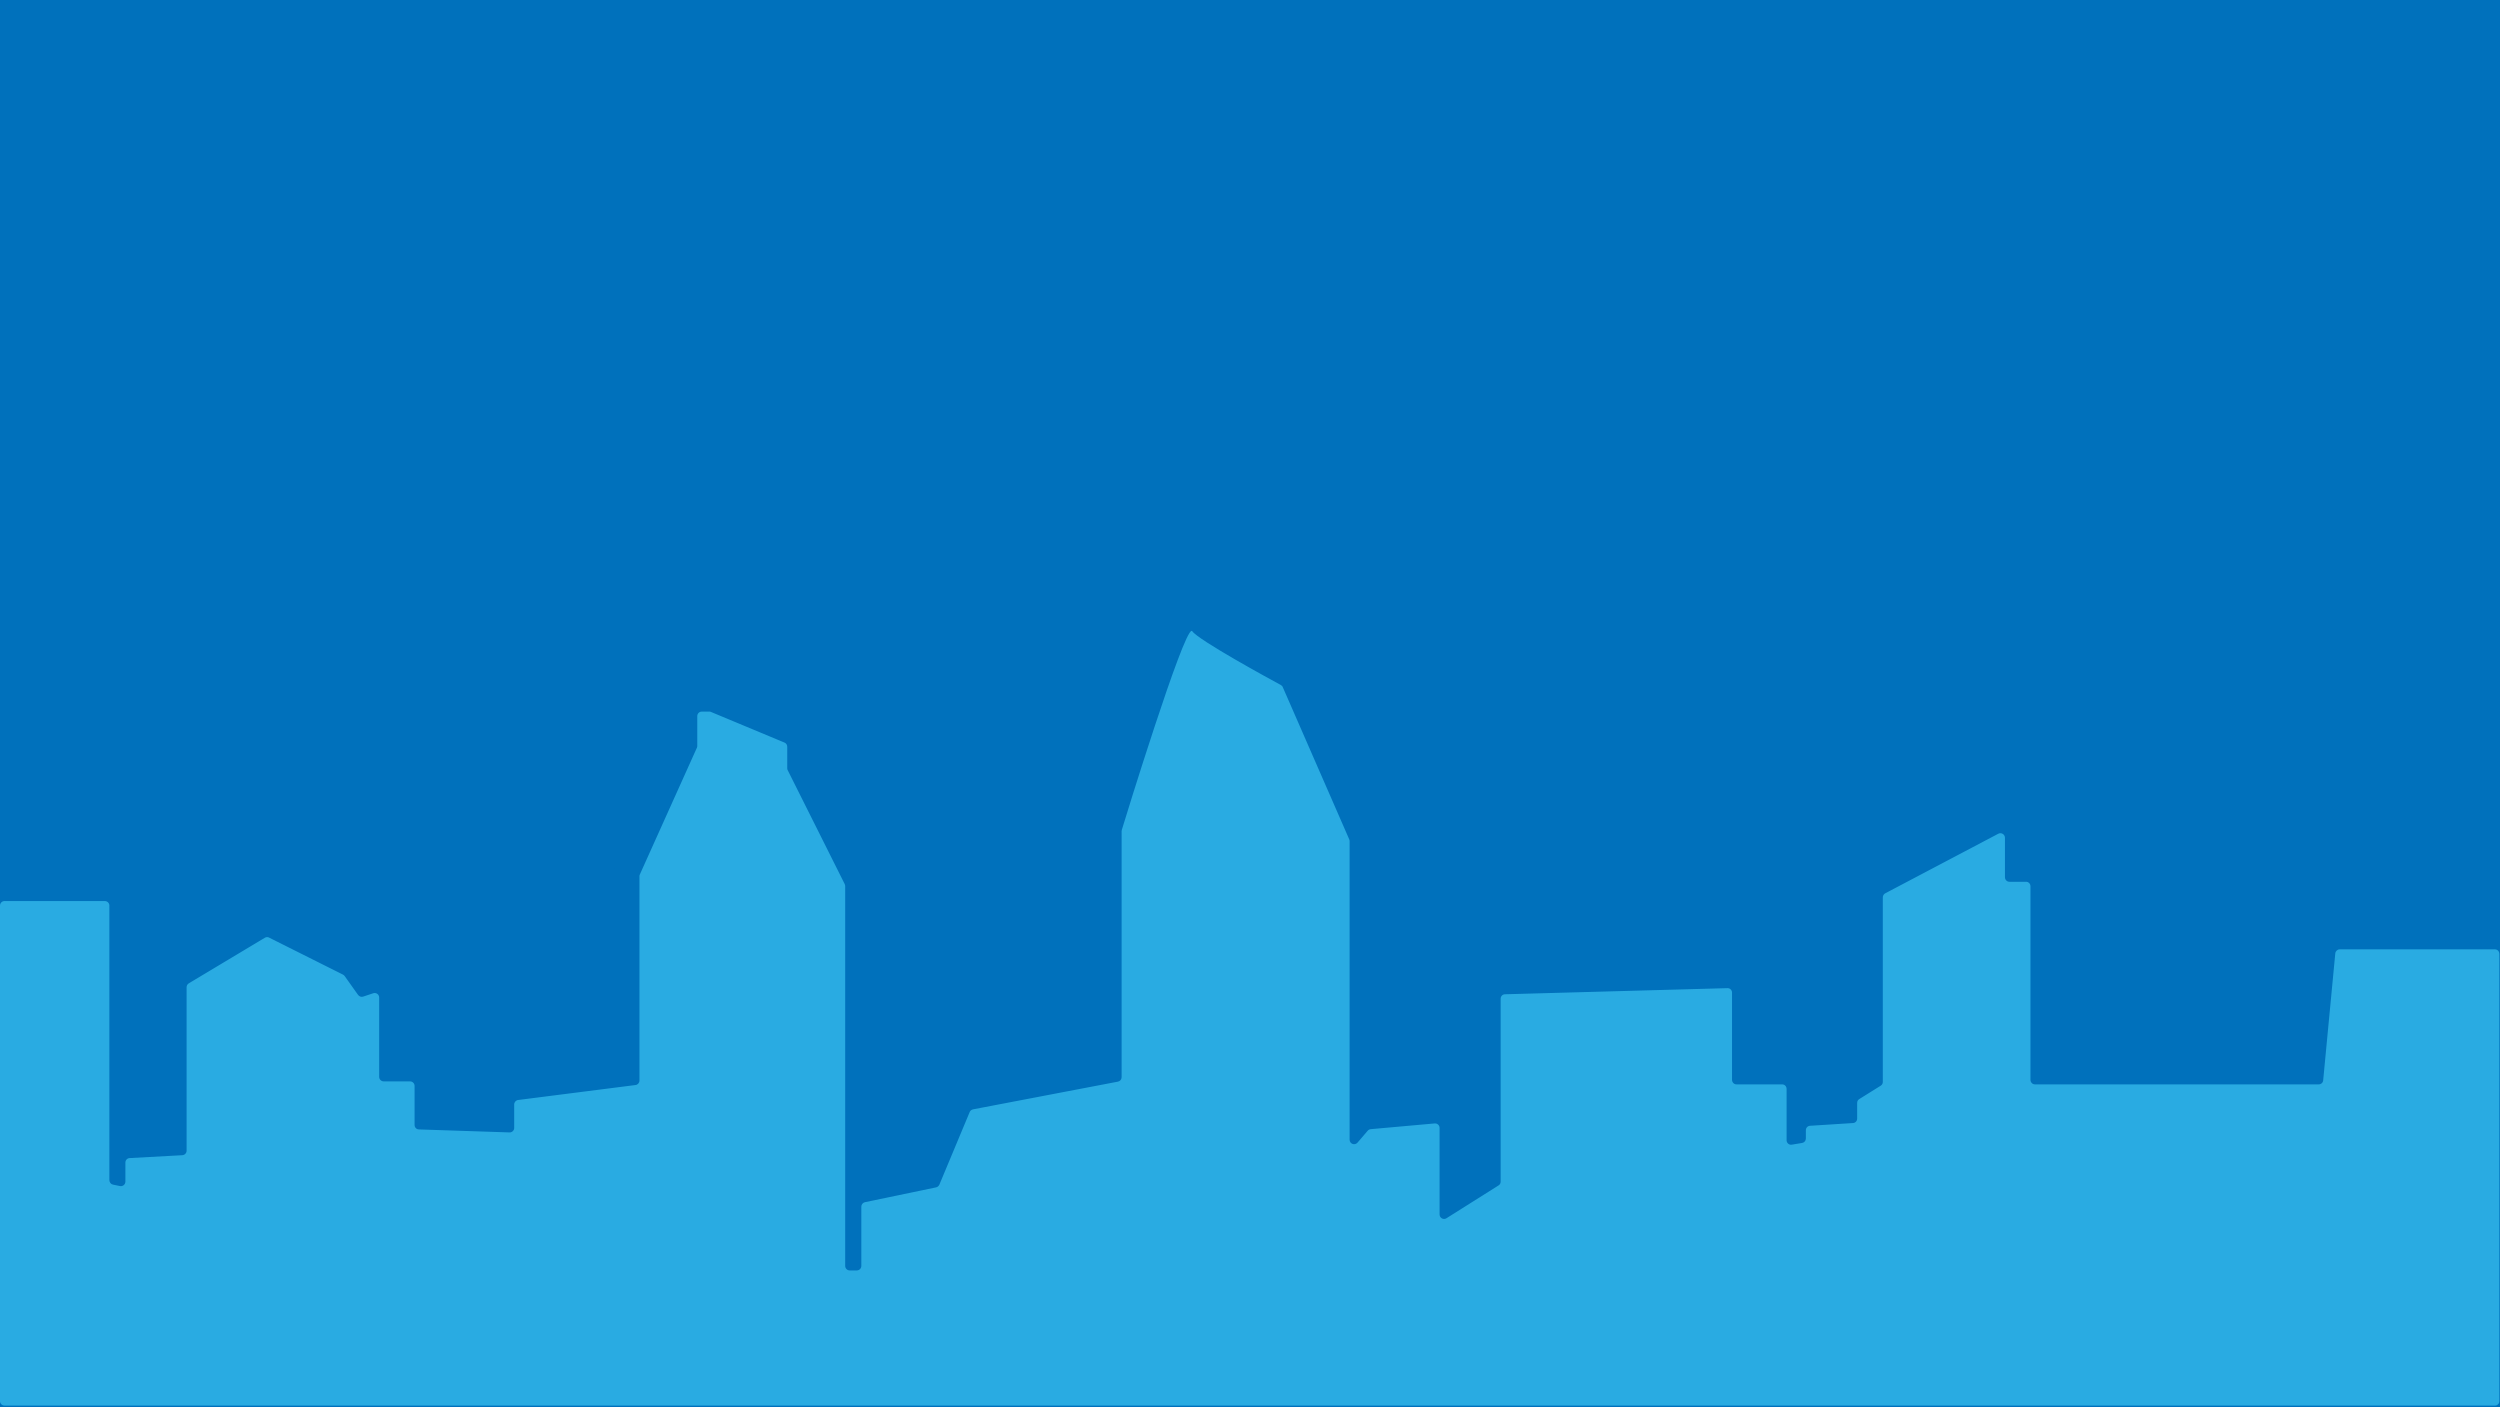
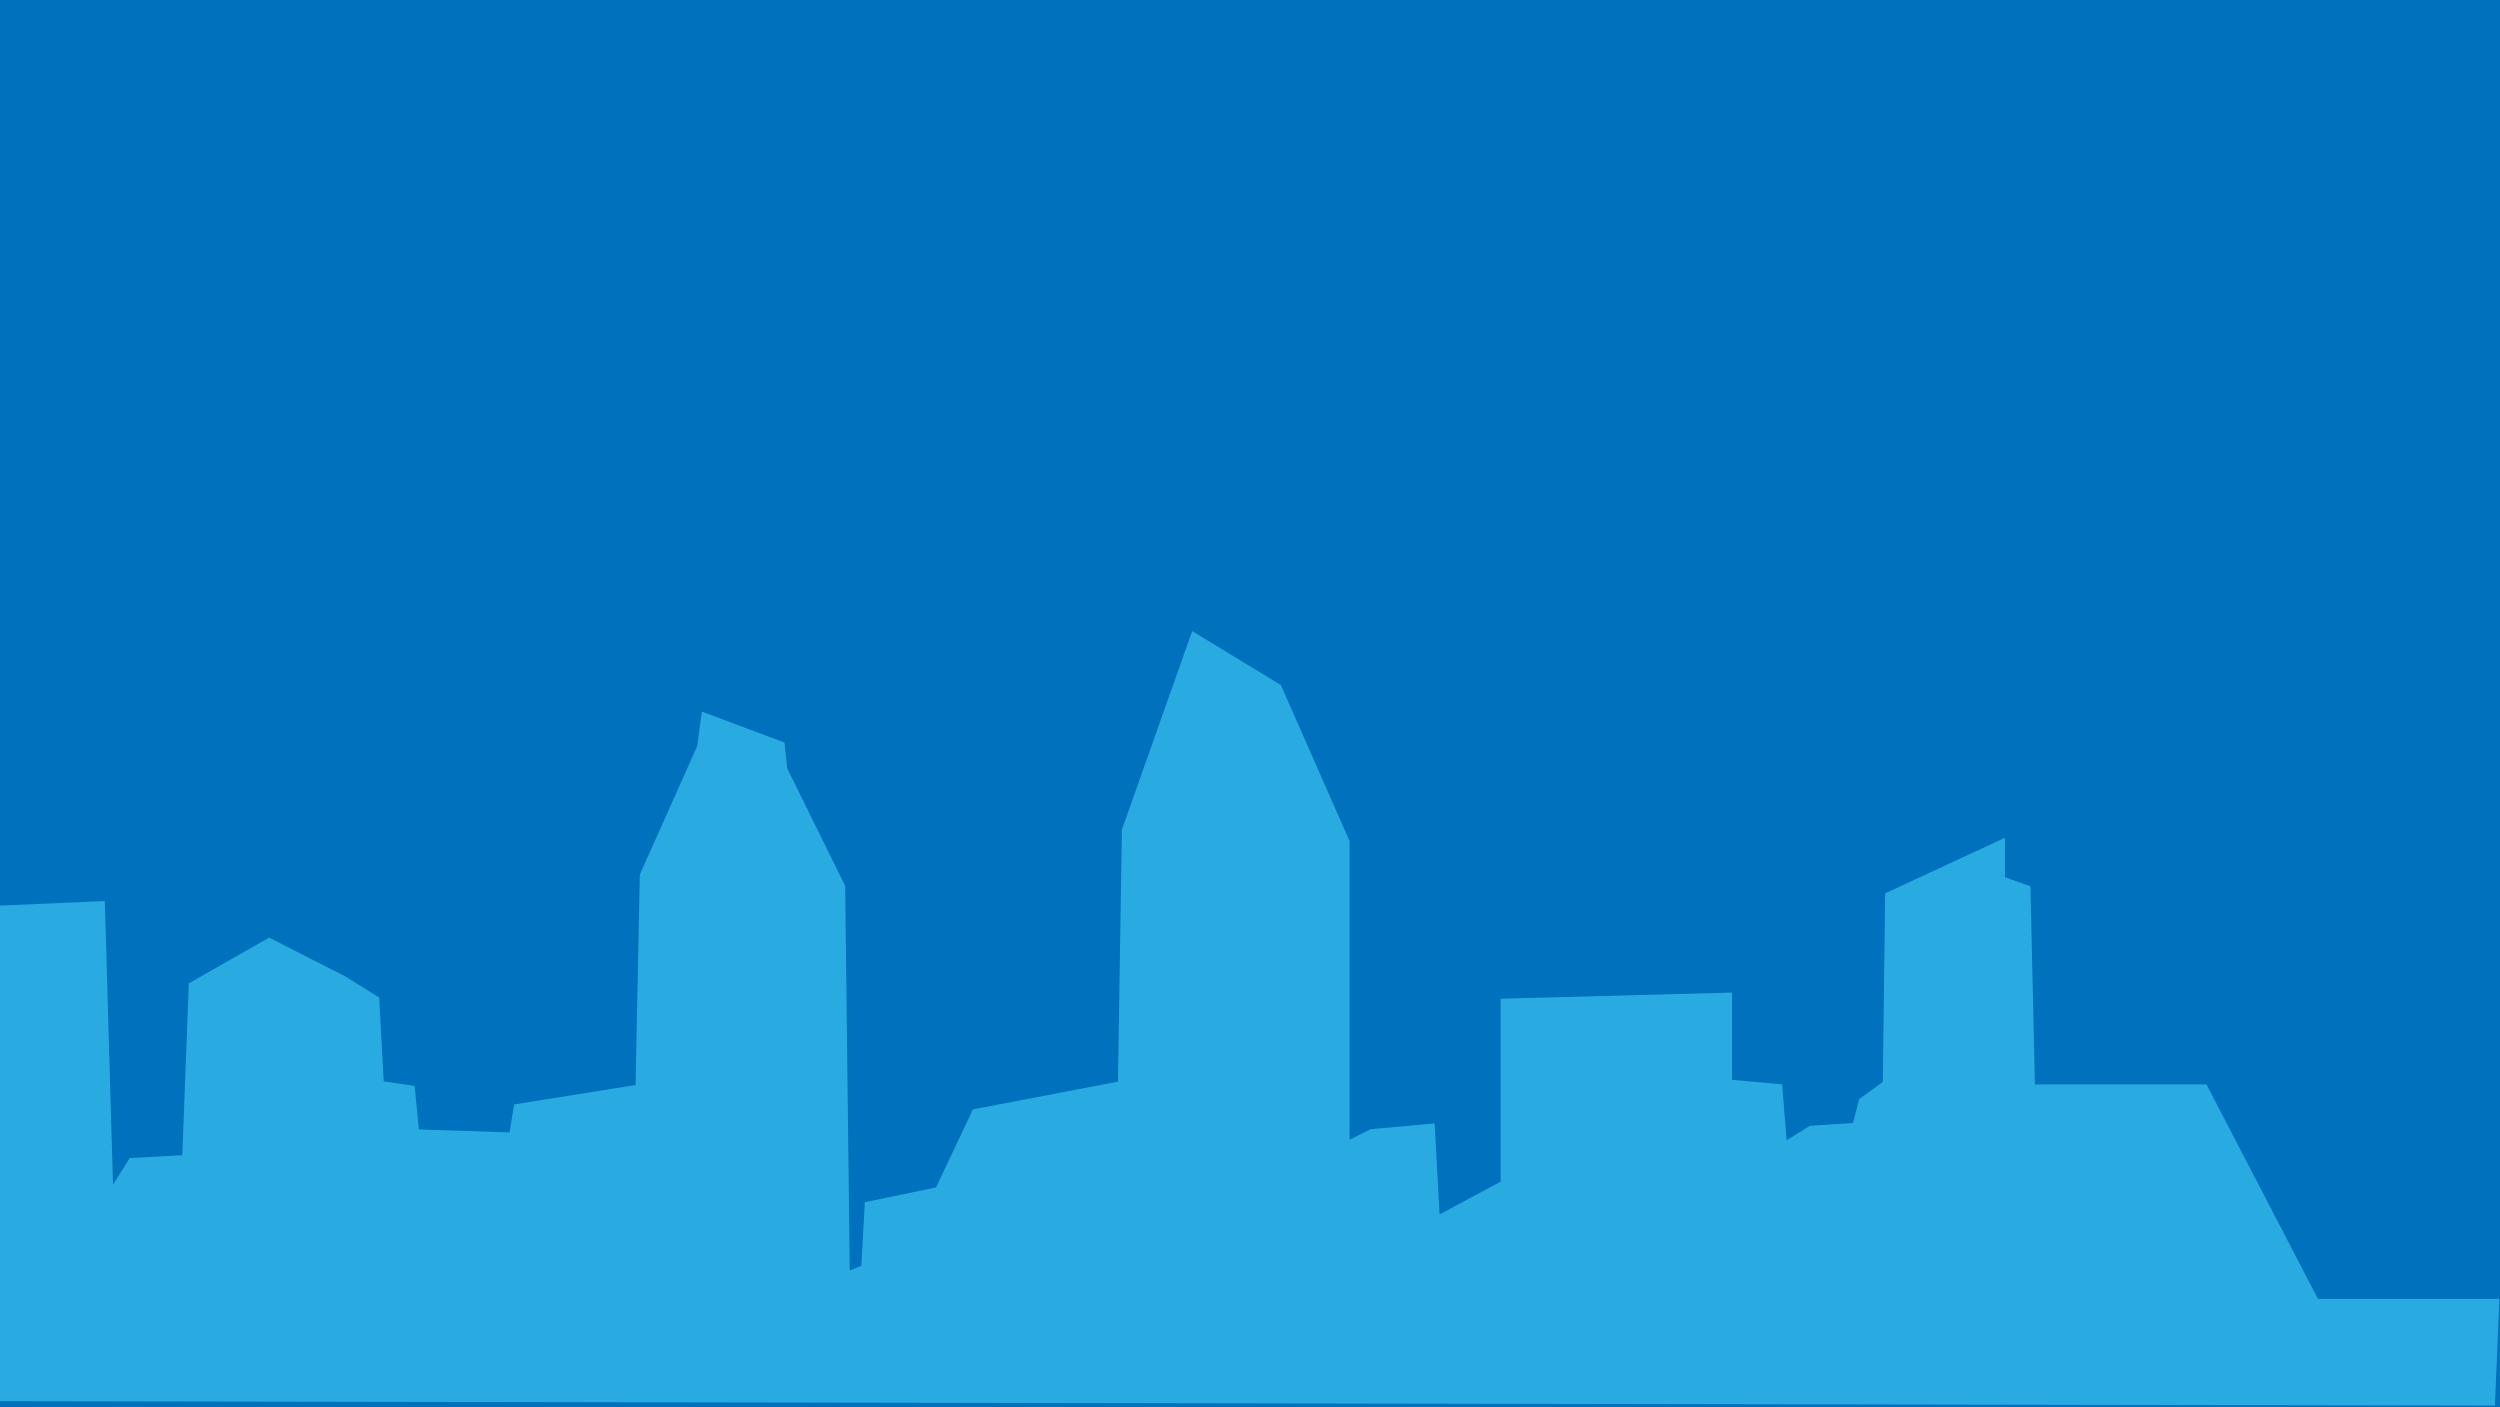
<svg xmlns="http://www.w3.org/2000/svg" version="1.1" id="Layer_1" x="0px" y="0px" viewBox="0 0 1920 1080" style="enable-background:new 0 0 1920 1080;" xml:space="preserve">
  <style type="text/css">
	.st0{fill:#0071BC;}
- 	.st1{fill:#29ABE2;}
+ 	.st1{display:none;fill:#29ABE2;}
+ 	.st2{fill:#29ABE2;}
</style>
  <rect class="st0" width="1920" height="1080" />
-   <path class="st1" d="M0,1089.5c-5.5,0-10-4.5-10-10V692c0-5.5,4.5-10,10-10h83.9c5.5,0,10,4.5,10,10v187.7c0.6-0.1,1.2-0.2,1.8-0.3  l37.4-2V756.2c0-3.5,1.8-6.8,4.9-8.6l61.7-37c1.6-0.9,3.4-1.4,5.1-1.4c1.5,0,3.1,0.4,4.5,1.1l59.2,29.6c1.5,0.7,2.7,1.8,3.7,3.1  l8,11.3l7.8-2.6c1-0.3,2.1-0.5,3.2-0.5c2.1,0,4.1,0.6,5.8,1.9c2.6,1.9,4.2,4.9,4.2,8.1v59.1h17.1c5.5,0,10,4.5,10,10v27.3l56.5,1.8  V845c0-5,3.7-9.3,8.7-9.9l87.5-11.2V672.3c0-1.4,0.3-2.8,0.9-4.1l43.5-96.8v-25c0-5.5,4.5-10,10-10h9.9c1.3,0,2.6,0.3,3.8,0.8  l59.2,24.7c3.7,1.6,6.2,5.2,6.2,9.2v17.4l43.4,86.7c0.7,1.4,1.1,2.9,1.1,4.5v234.6c0.1,0,0.2,0,0.3-0.1l54.1-11.3l22.7-54.4  c1.3-3.1,4.1-5.3,7.3-6L851.3,822V637.8c0-1,0.1-2,0.4-2.9c0.1-0.4,12-38.8,24.5-76.8c7.4-22.4,13.5-40.2,18.3-53.1  c2.9-7.9,5.3-13.8,7.3-18.1c2.4-5.2,5.7-12.4,13.3-12.4c3.3,0,6.4,1.6,8.4,4.3c4.8,4.9,37.8,24,65.8,39.1c2,1.1,3.5,2.7,4.4,4.8  l51.8,118.5c0.6,1.3,0.8,2.6,0.8,4v213.3c1.2-0.7,2.5-1.1,3.9-1.2l54.3-4.9c0.3,0,0.6,0,0.9,0c2.5,0,4.9,0.9,6.7,2.6  c2.1,1.9,3.3,4.6,3.3,7.4v58.4l26.9-17V763.6c0-5.4,4.3-9.8,9.7-10l177.7-4.9c0.1,0,0.2,0,0.3,0c2.6,0,5.1,1,7,2.8  c1.9,1.9,3,4.5,3,7.2v64h32c5.5,0,10,4.5,10,10V856c1.3-0.7,2.7-1.1,4.2-1.2l30.1-1.9V845c0-3.4,1.8-6.7,4.7-8.5l15-9.4v-140  c0-3.7,2.1-7.1,5.3-8.8l93.8-49.4c1.5-0.8,3.1-1.2,4.7-1.2c1.8,0,3.6,0.5,5.2,1.4c3,1.8,4.8,5.1,4.8,8.6v29.5h9.7  c5.5,0,10,4.5,10,10v145.5H1775l9-94.6c0.5-5.1,4.8-9.1,10-9.1h126c5.5,0,10,4.5,10,10v350.4c0,5.5-4.5,10-10,10L0,1089.5L0,1089.5z  " />
-   <path class="st0" d="M915.2,484.5c0.2,0,0.3,0.1,0.4,0.2c4.5,6.8,59.8,36.9,68.1,41.4c0.7,0.4,1.2,0.9,1.5,1.7l51,116.8  c0.2,0.4,0.3,0.9,0.3,1.4v229.3c0,3.2,4,4.7,6.1,2.2l7.8-9.1c0.6-0.7,1.4-1.1,2.3-1.2l49.1-4.4c2-0.2,3.8,1.4,3.8,3.4v66.5  c0,2.7,3,4.4,5.3,2.9l40-25.2c1-0.6,1.6-1.7,1.6-2.9V767c0-1.9,1.5-3.4,3.4-3.4l170.8-4.7c1.9-0.1,3.5,1.5,3.5,3.4v67  c0,1.9,1.5,3.5,3.4,3.5h35.1c1.9,0,3.4,1.5,3.4,3.5v39.4c0,2.1,1.9,3.8,4,3.4l7.9-1.3c1.7-0.3,2.9-1.7,2.9-3.4V868  c0-1.8,1.4-3.3,3.2-3.4l33-2.1c1.8-0.1,3.2-1.6,3.2-3.4v-12.1c0-1.2,0.6-2.3,1.6-2.9l16.5-10.3c1-0.6,1.6-1.7,1.6-2.9V689.2  c0-1.3,0.7-2.5,1.8-3.1l86.9-45.8c2.3-1.2,5.1,0.5,5.1,3.1v30.3c0,1.9,1.5,3.5,3.4,3.5h12.8c1.9,0,3.4,1.5,3.4,3.5v148.6  c0,1.9,1.5,3.5,3.4,3.5h218c1.8,0,3.3-1.4,3.4-3.1l9.3-97.5c0.2-1.8,1.7-3.1,3.4-3.1h119.2c1.9,0,3.4,1.5,3.4,3.5v343.5  c0,1.9-1.5,3.4-3.4,3.4H3.5c-1.9,0-3.5-1.5-3.5-3.4V695.5c0-1.9,1.5-3.5,3.5-3.5h77c1.9,0,3.5,1.5,3.5,3.5v210.9  c0,1.6,1.2,3.1,2.8,3.4l5.4,1.1c2.1,0.4,4.1-1.2,4.1-3.4v-14.7c0-1.8,1.4-3.3,3.3-3.4l40.4-2.2c1.8-0.1,3.3-1.6,3.3-3.4V758.2  c0-1.2,0.6-2.3,1.7-3l58.4-35c1-0.6,2.3-0.7,3.3-0.1l56.7,28.4c0.5,0.3,0.9,0.6,1.3,1.1l10.3,14.5c0.9,1.2,2.5,1.8,3.9,1.3l7.8-2.6  c2.2-0.7,4.5,0.9,4.5,3.3v60.9c0,1.9,1.5,3.5,3.5,3.5h20.2c1.9,0,3.5,1.5,3.5,3.5V864c0,1.9,1.5,3.4,3.3,3.4l69.6,2.3  c1.9,0.1,3.6-1.5,3.6-3.4v-18.1c0-1.7,1.3-3.2,3-3.4l90.2-11.5c1.7-0.2,3-1.7,3-3.4V673c0-0.5,0.1-1,0.3-1.4l43.8-97.3  c0.2-0.4,0.3-0.9,0.3-1.4V550c0-1.9,1.5-3.5,3.5-3.5h5.8c0.5,0,0.9,0.1,1.3,0.3l56.4,23.5c1.3,0.5,2.1,1.8,2.1,3.2v16.6  c0,0.5,0.1,1.1,0.4,1.5l43.7,87.3c0.2,0.5,0.4,1,0.4,1.5v291.8c0,1.9,1.5,3.5,3.5,3.5h5.4c1.9,0,3.5-1.5,3.5-3.5v-45.5  c0-1.6,1.1-3,2.7-3.4l54.7-11.4c1.1-0.2,2-1,2.5-2l23.3-55.8c0.4-1.1,1.4-1.8,2.5-2.1l111.4-21.3c1.6-0.3,2.8-1.7,2.8-3.4v-189  c0-0.4,0.1-0.7,0.2-1.1C864.4,627.8,908.6,484.5,915.2,484.5 M915.2,464.5c-4.3,0-12.5,1.4-18.6,11c-1.2,1.9-2.4,4.2-3.8,7.2  c-2.1,4.5-4.6,10.6-7.6,18.7c-4.8,13-11.1,30.9-18.5,53.4c-12.5,38.1-24.4,76.6-24.5,77c-0.6,1.9-0.9,3.9-0.9,5.9v173.1  c0,1.7-1.2,3.1-2.8,3.4l-97,18.6c-6.6,1.3-12.1,5.8-14.7,12l-19.9,47.8c-0.4,1.1-1.4,1.8-2.5,2.1l-31.3,6.5  c-2.1,0.4-4.1-1.2-4.1-3.4V679.7c0-3.1-0.7-6.2-2.1-8.9L625,586.9c-0.2-0.5-0.4-1-0.4-1.5v-14.2c0-8.1-4.9-15.4-12.3-18.5L553.1,528  c-2.4-1-5.1-1.5-7.7-1.5h-6.5c-12.9,0-23.5,10.6-23.5,23.5v18.7c0,0.5-0.1,1-0.3,1.4l-42.4,94.1c-1.2,2.6-1.8,5.4-1.8,8.2v139.8  c0,1.7-1.3,3.2-3,3.4l-75.8,9.7c-10,1.3-17.5,9.8-17.5,19.8v0.4c0,1.9-1.6,3.5-3.6,3.4l-29.6-1c-1.9-0.1-3.3-1.6-3.3-3.4v-10.9  c0-12.9-10.6-23.5-23.5-23.5h-0.2c-1.9,0-3.5-1.5-3.5-3.5v-45.6c0-6.4-3.1-12.5-8.3-16.2c-3.4-2.5-7.6-3.8-11.7-3.8  c-2.1,0-4.3,0.3-6.3,1l-0.8,0.3l-3.8-5.3c-1.9-2.7-4.4-4.8-7.3-6.3l-59.2-29.6c-2.8-1.4-5.9-2.1-8.9-2.1c-3.6,0-7.1,1-10.3,2.8  l-61.7,37c-6,3.6-9.7,10.1-9.7,17.2v108.6c0,1.8-1.4,3.3-3.3,3.4l-12.3,0.6c-2,0.1-3.6-1.5-3.6-3.4V695.5  c0-12.9-10.6-23.5-23.5-23.5h-77C-9.4,672-20,682.6-20,695.5v380.6c0,12.9,10.6,23.4,23.5,23.4h1913.1c12.9,0,23.4-10.6,23.4-23.4  V732.5c0-12.9-10.6-23.5-23.4-23.5h-122.5c-10.3,0-18.9,7.8-19.9,18.1l-7.8,82.4c-0.2,1.8-1.7,3.1-3.4,3.1h-179.8  c-1.9,0-3.4-1.5-3.4-3.5v-132c0-10-7.3-18.3-16.8-19.8c-1.7-0.3-2.9-1.7-2.9-3.4v-16.3c0-7-3.7-13.5-9.7-17.1  c-3.2-1.9-6.8-2.9-10.3-2.9c-3.2,0-6.4,0.8-9.3,2.3l-93.8,49.4c-6.6,3.5-10.7,10.3-10.7,17.7v132.6c0,1.2-0.6,2.3-1.6,2.9l-8.7,5.5  c-4.7,2.9-7.9,7.6-9,12.8c-0.3,1.5-1.6,2.7-3.2,2.8l-7.9,0.5c-2,0.1-3.7-1.5-3.7-3.4v-4.6c0-12.9-10.6-23.5-23.4-23.5h-15.1  c-1.9,0-3.4-1.5-3.4-3.5v-50.5c0-5.4-2.2-10.6-6.1-14.3c-3.7-3.6-8.7-5.7-13.9-5.7c-0.2,0-0.4,0-0.6,0l-177.7,4.9  c-10.8,0.3-19.4,9.2-19.4,20v132.7c0,1.2-0.6,2.3-1.6,2.9l0,0c-2.3,1.5-5.3-0.2-5.3-2.9v-33.9c0-5.6-2.4-11-6.5-14.8  c-3.7-3.4-8.5-5.2-13.5-5.2c-0.6,0-1.2,0-1.8,0.1l-43.5,4c-2,0.2-3.8-1.4-3.8-3.4V645.2c0-2.8-0.6-5.5-1.7-8L1003,518.7  c-1.8-4.1-4.9-7.5-8.8-9.6c-25.6-13.7-56.2-31.5-63.1-37c-0.2-0.1-0.3-0.3-0.4-0.4C926.8,467.1,921.2,464.5,915.2,464.5L915.2,464.5  z" />
+   <path class="st1" d="M0,1089.5c-5.5,0-10-4.5-10-10V692c0-5.5,4.5-10,10-10h83.9c5.5,0,10,4.5,10,10v187.7c0.6-0.1,1.2-0.2,1.8-0.3  l37.4-2V756.2c0-3.5,1.8-6.8,4.9-8.6l61.7-37c1.6-0.9,3.4-1.4,5.1-1.4c1.5,0,3.1,0.4,4.5,1.1l59.2,29.6c1.5,0.7,2.7,1.8,3.7,3.1  l8,11.3l7.8-2.6c1-0.3,2.1-0.5,3.2-0.5c2.1,0,4.1,0.6,5.8,1.9c2.6,1.9,4.2,4.9,4.2,8.1v59.1h17.1c5.5,0,10,4.5,10,10v27.3l56.5,1.8  V845c0-5,3.7-9.3,8.7-9.9l87.5-11.2V672.3c0-1.4,0.3-2.8,0.9-4.1l43.5-96.8v-25c0-5.5,4.5-10,10-10h9.9c1.3,0,2.6,0.3,3.8,0.8  l59.2,24.7c3.7,1.6,6.2,5.2,6.2,9.2v17.4l43.4,86.7c0.7,1.4,1.1,2.9,1.1,4.5v234.6c0.1,0,0.2,0,0.3-0.1l54.1-11.3l22.7-54.4  c1.3-3.1,4.1-5.3,7.3-6L851.3,822V637.8c0-1,0.1-2,0.4-2.9c0.1-0.4,12-38.8,24.5-76.8c7.4-22.4,13.5-40.2,18.3-53.1  c2.9-7.9,5.3-13.8,7.3-18.1c2.4-5.2,5.7-12.4,13.3-12.4c3.3,0,6.4,1.6,8.4,4.3c4.8,4.9,37.8,24,65.8,39.1c2,1.1,3.5,2.7,4.4,4.8  l51.8,118.5c0.6,1.3,0.8,2.6,0.8,4v213.3c1.2-0.7,2.5-1.1,3.9-1.2l54.3-4.9c0.3,0,0.6,0,0.9,0c2.5,0,4.9,0.9,6.7,2.6  c2.1,1.9,3.3,4.6,3.3,7.4v58.4l26.9-17V763.6c0-5.4,4.3-9.8,9.7-10l177.7-4.9c0.1,0,0.2,0,0.3,0c2.6,0,5.1,1,7,2.8  c1.9,1.9,3,4.5,3,7.2v64h32c5.5,0,10,4.5,10,10V856c1.3-0.7,2.7-1.1,4.2-1.2l30.1-1.9V845c0-3.4,1.8-6.7,4.7-8.5l15-9.4v-140  c0-3.7,2.1-7.1,5.3-8.8l93.8-49.4c1.5-0.8,3.1-1.2,4.7-1.2c1.8,0,3.6,0.5,5.2,1.4c3,1.8,4.8,5.1,4.8,8.6v29.5h9.7  c5.5,0,10,4.5,10,10v145.5H1775l9-94.6c0.5-5.1,4.8-9.1,10-9.1h126c5.5,0,10,4.5,10,10v350.4c0,5.5-4.5,10-10,10L0,1089.5z" />
+   <path class="st0" d="M915.2,484.5c0.2,0,0.3,0.1,0.4,0.2c4.5,6.8,59.8,36.9,68.1,41.4c0.7,0.4,1.2,0.9,1.5,1.7l51,116.8  c0.2,0.4,0.3,0.9,0.3,1.4v229.3c0,3.2,4,4.7,6.1,2.2l7.8-9.1c0.6-0.7,1.4-1.1,2.3-1.2l49.1-4.4c2-0.2,3.8,1.4,3.8,3.4v66.5  c0,2.7,3,4.4,5.3,2.9l40-25.2c1-0.6,1.6-1.7,1.6-2.9V767c0-1.9,1.5-3.4,3.4-3.4l170.8-4.7c1.9-0.1,3.5,1.5,3.5,3.4v67  c0,1.9,1.5,3.5,3.4,3.5h35.1c1.9,0,3.4,1.5,3.4,3.5v39.4c0,2.1,1.9,3.8,4,3.4l7.9-1.3c1.7-0.3,2.9-1.7,2.9-3.4V868  c0-1.8,1.4-3.3,3.2-3.4l33-2.1c1.8-0.1,3.2-1.6,3.2-3.4V847c0-1.2,0.6-2.3,1.6-2.9l16.5-10.3c1-0.6,1.6-1.7,1.6-2.9V689.2  c0-1.3,0.7-2.5,1.8-3.1l86.9-45.8c2.3-1.2,5.1,0.5,5.1,3.1v30.3c0,1.9,1.5,3.5,3.4,3.5h12.8c1.9,0,3.4,1.5,3.4,3.5v148.6  c0,1.9,1.5,3.5,3.4,3.5h218c1.8,0,3.3-1.4,3.4-3.1l9.3-97.5c0.2-1.8,1.7-3.1,3.4-3.1h119.2c1.9,0,3.4,1.5,3.4,3.5v343.5  c0,1.9-1.5,3.4-3.4,3.4H3.5c-1.9,0-3.5-1.5-3.5-3.4V695.5c0-1.9,1.5-3.5,3.5-3.5h77c1.9,0,3.5,1.5,3.5,3.5v210.9  c0,1.6,1.2,3.1,2.8,3.4l5.4,1.1c2.1,0.4,4.1-1.2,4.1-3.4v-14.7c0-1.8,1.4-3.3,3.3-3.4l40.4-2.2c1.8-0.1,3.3-1.6,3.3-3.4V758.2  c0-1.2,0.6-2.3,1.7-3l58.4-35c1-0.6,2.3-0.7,3.3-0.1l56.7,28.4c0.5,0.3,0.9,0.6,1.3,1.1l10.3,14.5c0.9,1.2,2.5,1.8,3.9,1.3l7.8-2.6  c2.2-0.7,4.5,0.9,4.5,3.3V827c0,1.9,1.5,3.5,3.5,3.5h20.2c1.9,0,3.5,1.5,3.5,3.5v30c0,1.9,1.5,3.4,3.3,3.4l69.6,2.3  c1.9,0.1,3.6-1.5,3.6-3.4v-18.1c0-1.7,1.3-3.2,3-3.4l90.2-11.5c1.7-0.2,3-1.7,3-3.4V673c0-0.5,0.1-1,0.3-1.4l43.8-97.3  c0.2-0.4,0.3-0.9,0.3-1.4V550c0-1.9,1.5-3.5,3.5-3.5h5.8c0.5,0,0.9,0.1,1.3,0.3l56.4,23.5c1.3,0.5,2.1,1.8,2.1,3.2v16.6  c0,0.5,0.1,1.1,0.4,1.5l43.7,87.3c0.2,0.5,0.4,1,0.4,1.5v291.8c0,1.9,1.5,3.5,3.5,3.5h5.4c1.9,0,3.5-1.5,3.5-3.5v-45.5  c0-1.6,1.1-3,2.7-3.4l54.7-11.4c1.1-0.2,2-1,2.5-2l23.3-55.8c0.4-1.1,1.4-1.8,2.5-2.1l111.4-21.3c1.6-0.3,2.8-1.7,2.8-3.4v-189  c0-0.4,0.1-0.7,0.2-1.1C864.4,627.8,908.6,484.5,915.2,484.5 M915.2,464.5c-4.3,0-12.5,1.4-18.6,11c-1.2,1.9-2.4,4.2-3.8,7.2  c-2.1,4.5-4.6,10.6-7.6,18.7c-4.8,13-11.1,30.9-18.5,53.4c-12.5,38.1-24.4,76.6-24.5,77c-0.6,1.9-0.9,3.9-0.9,5.9v173.1  c0,1.7-1.2,3.1-2.8,3.4l-97,18.6c-6.6,1.3-12.1,5.8-14.7,12l-19.9,47.8c-0.4,1.1-1.4,1.8-2.5,2.1l-31.3,6.5  c-2.1,0.4-4.1-1.2-4.1-3.4V679.7c0-3.1-0.7-6.2-2.1-8.9L625,586.9c-0.2-0.5-0.4-1-0.4-1.5v-14.2c0-8.1-4.9-15.4-12.3-18.5L553.1,528  c-2.4-1-5.1-1.5-7.7-1.5h-6.5c-12.9,0-23.5,10.6-23.5,23.5v18.7c0,0.5-0.1,1-0.3,1.4l-42.4,94.1c-1.2,2.6-1.8,5.4-1.8,8.2v139.8  c0,1.7-1.3,3.2-3,3.4l-75.8,9.7c-10,1.3-17.5,9.8-17.5,19.8v0.4c0,1.9-1.6,3.5-3.6,3.4l-29.6-1c-1.9-0.1-3.3-1.6-3.3-3.4v-10.9  c0-12.9-10.6-23.5-23.5-23.5h-0.2c-1.9,0-3.5-1.5-3.5-3.5V761c0-6.4-3.1-12.5-8.3-16.2c-3.4-2.5-7.6-3.8-11.7-3.8  c-2.1,0-4.3,0.3-6.3,1l-0.8,0.3L280,737c-1.9-2.7-4.4-4.8-7.3-6.3l-59.2-29.6c-2.8-1.4-5.9-2.1-8.9-2.1c-3.6,0-7.1,1-10.3,2.8  l-61.7,37c-6,3.6-9.7,10.1-9.7,17.2v108.6c0,1.8-1.4,3.3-3.3,3.4l-12.3,0.6c-2,0.1-3.6-1.5-3.6-3.4V695.5  c0-12.9-10.6-23.5-23.5-23.5h-77C-9.4,672-20,682.6-20,695.5v380.6c0,12.9,10.6,23.4,23.5,23.4h1913.1c12.9,0,23.4-10.6,23.4-23.4  V732.5c0-12.9-10.6-23.5-23.4-23.5h-122.5c-10.3,0-18.9,7.8-19.9,18.1l-7.8,82.4c-0.2,1.8-1.7,3.1-3.4,3.1h-179.8  c-1.9,0-3.4-1.5-3.4-3.5v-132c0-10-7.3-18.3-16.8-19.8c-1.7-0.3-2.9-1.7-2.9-3.4v-16.3c0-7-3.7-13.5-9.7-17.1  c-3.2-1.9-6.8-2.9-10.3-2.9c-3.2,0-6.4,0.8-9.3,2.3l-93.8,49.4c-6.6,3.5-10.7,10.3-10.7,17.7v132.6c0,1.2-0.6,2.3-1.6,2.9l-8.7,5.5  c-4.7,2.9-7.9,7.6-9,12.8c-0.3,1.5-1.6,2.7-3.2,2.8l-7.9,0.5c-2,0.1-3.7-1.5-3.7-3.4v-4.6c0-12.9-10.6-23.5-23.4-23.5h-15.1  c-1.9,0-3.4-1.5-3.4-3.5v-50.5c0-5.4-2.2-10.6-6.1-14.3c-3.7-3.6-8.7-5.7-13.9-5.7c-0.2,0-0.4,0-0.6,0l-177.7,4.9  c-10.8,0.3-19.4,9.2-19.4,20v132.7c0,1.2-0.6,2.3-1.6,2.9l0,0c-2.3,1.5-5.3-0.2-5.3-2.9v-33.9c0-5.6-2.4-11-6.5-14.8  c-3.7-3.4-8.5-5.2-13.5-5.2c-0.6,0-1.2,0-1.8,0.1l-43.5,4c-2,0.2-3.8-1.4-3.8-3.4V645.2c0-2.8-0.6-5.5-1.7-8L1003,518.7  c-1.8-4.1-4.9-7.5-8.8-9.6c-25.6-13.7-56.2-31.5-63.1-37c-0.2-0.1-0.3-0.3-0.4-0.4C926.8,467.1,921.2,464.5,915.2,464.5L915.2,464.5  z" />
+   <polygon class="st2" points="0,1076.1 0,695.5 80.5,692 86.8,909.8 99.6,889.4 140,887.2 145,755.2 206.7,720.1 264.7,749.6   291.2,766.1 294.7,830.5 318.4,834 321.7,867.4 391.3,869.7 394.9,848.2 488.1,833.3 491.4,671.6 535.5,572.9 539,546.5   602.5,570.3 604.6,590.1 649.1,680.4 652.02,926.81 652.6,975.7 661.5,972.2 664.2,923.3 718.9,911.9 747.2,852 858.6,830.7   861.6,637.2 915.6,484.7 983.7,526.1 1036.5,646 1036.5,875.3 1052.7,867.2 1101.8,862.8 1105.6,932.7 1152.5,907.5 1152.5,767   1330.2,762.3 1330.2,829.3 1368.7,832.8 1372.1,875.7 1390.1,864.6 1423.1,862.5 1427.9,844.1 1446,830.9 1447.8,686.1   1539.8,643.4 1539.8,673.7 1559.4,680.7 1562.8,832.8 1694.57,832.8 1780.16,997.51 1919.5,997.51 1916.1,1079.5 " />
</svg>
